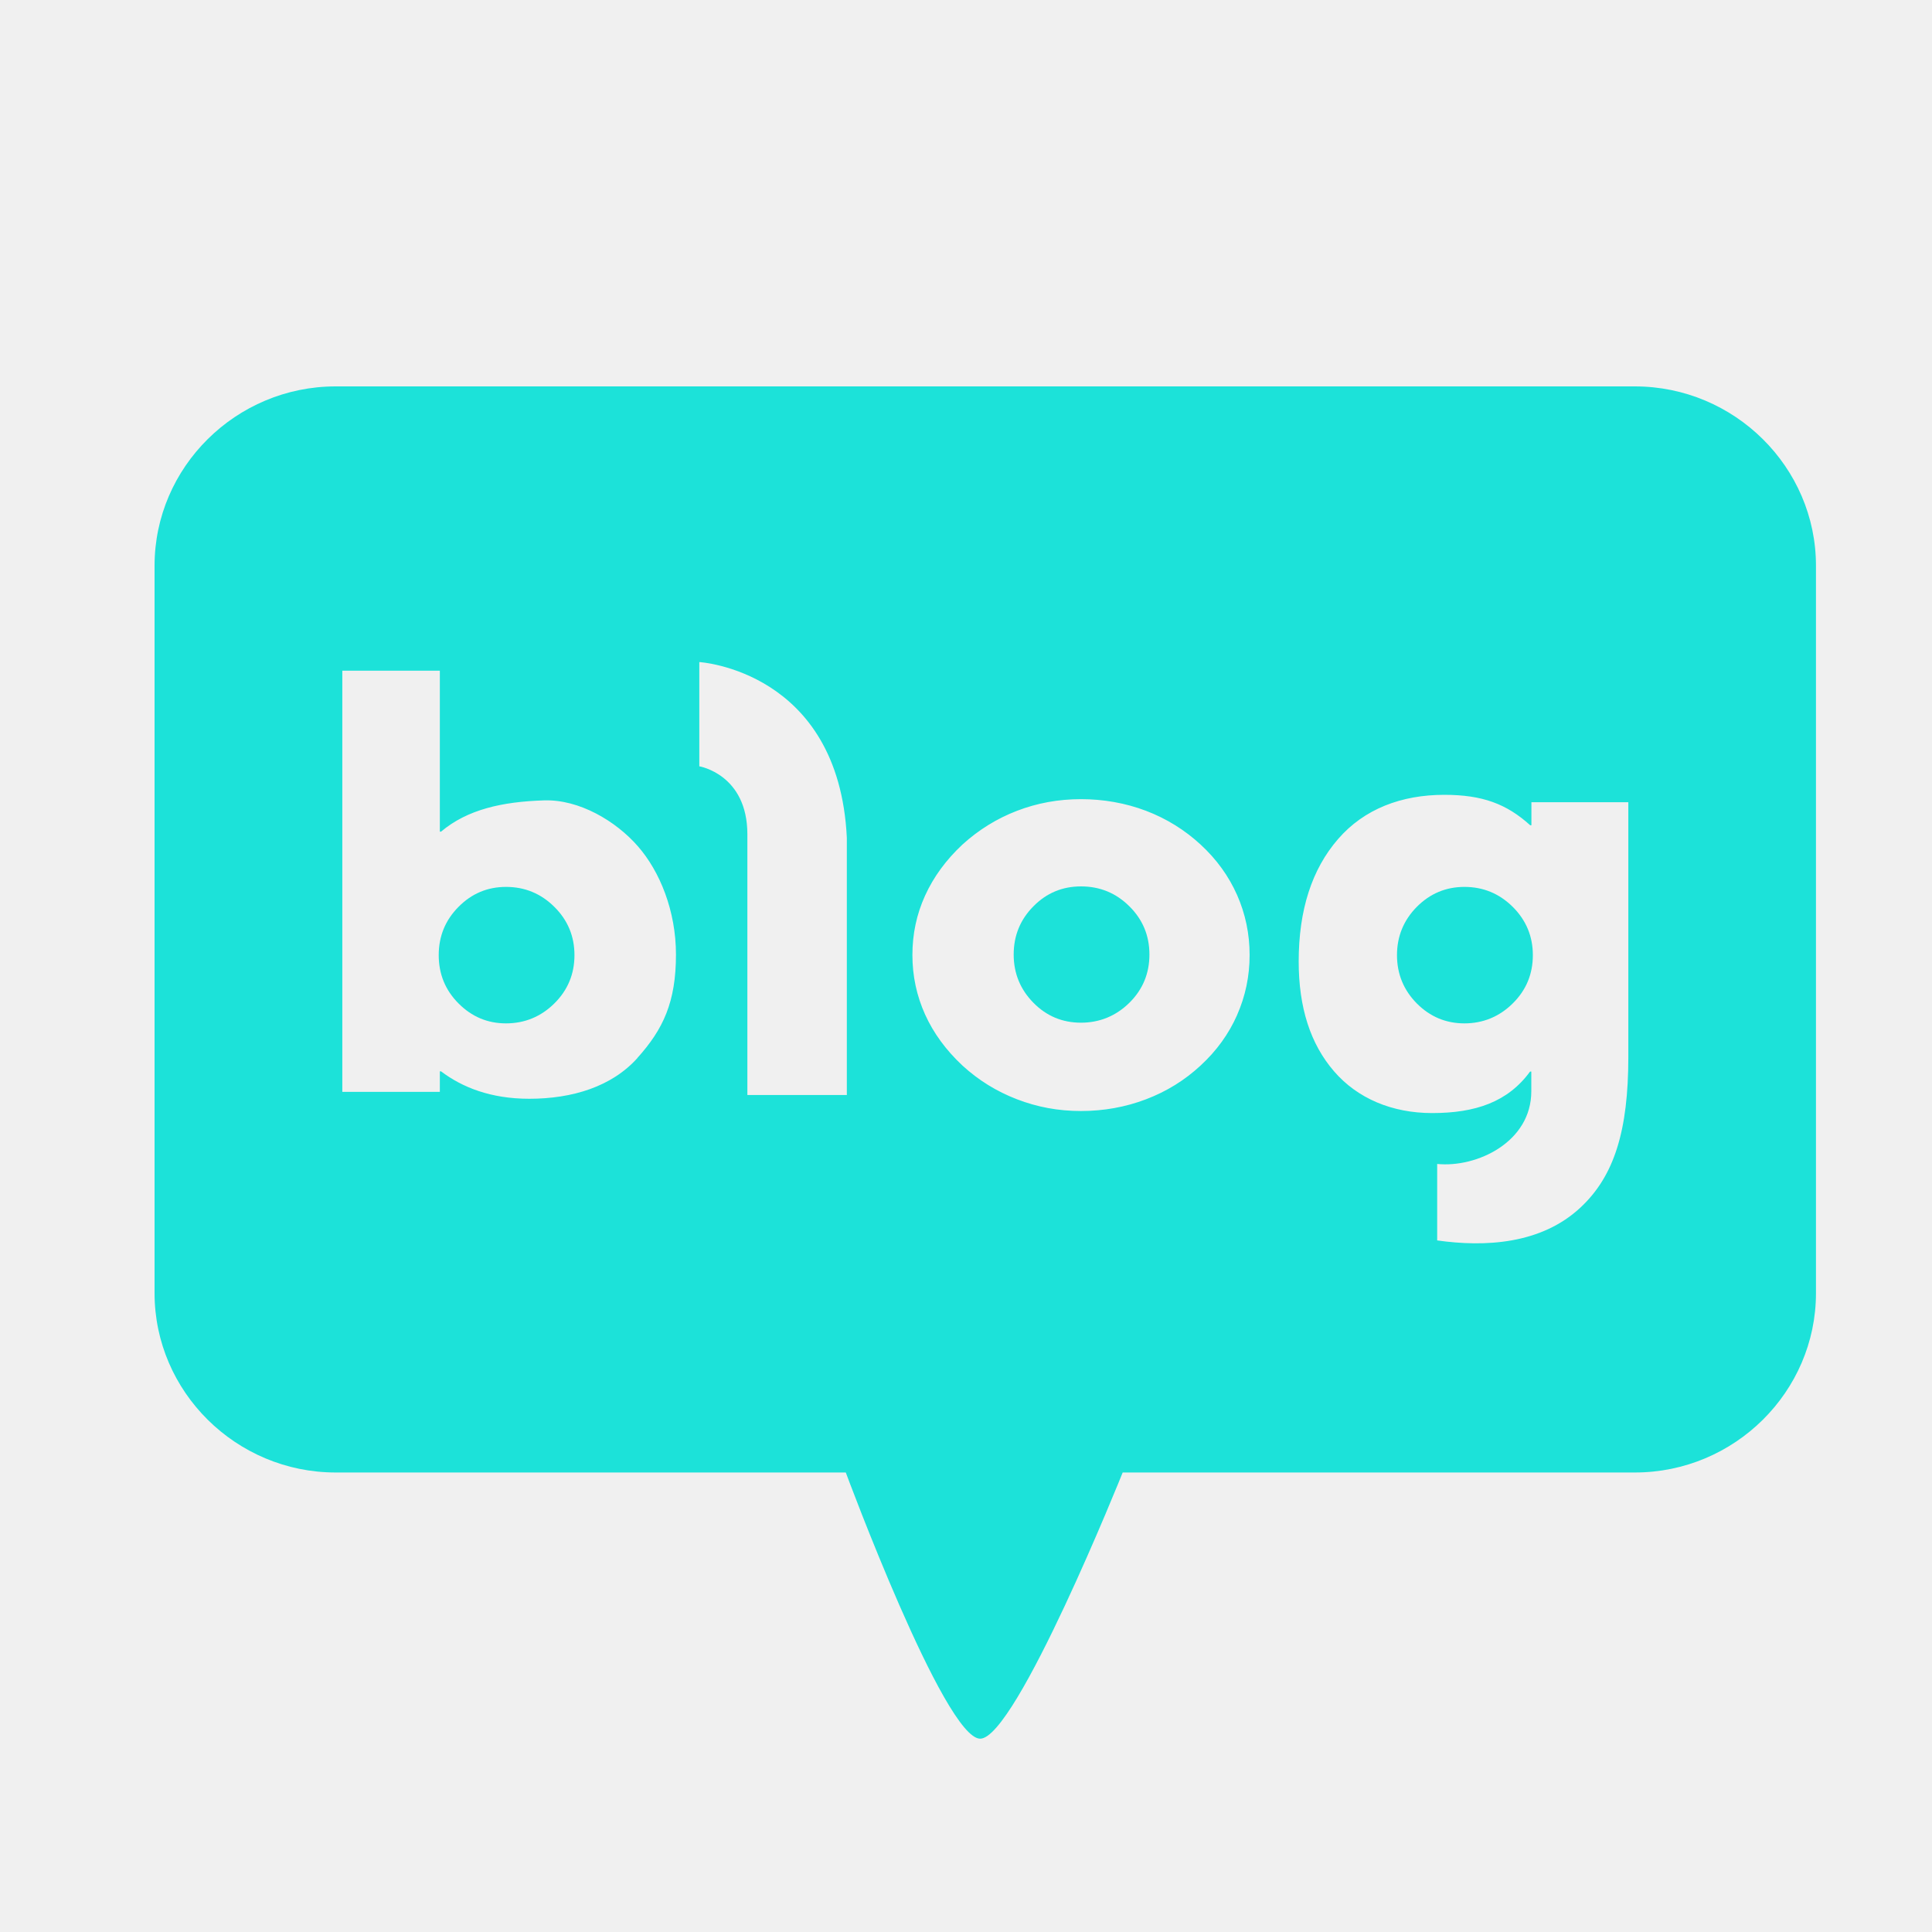
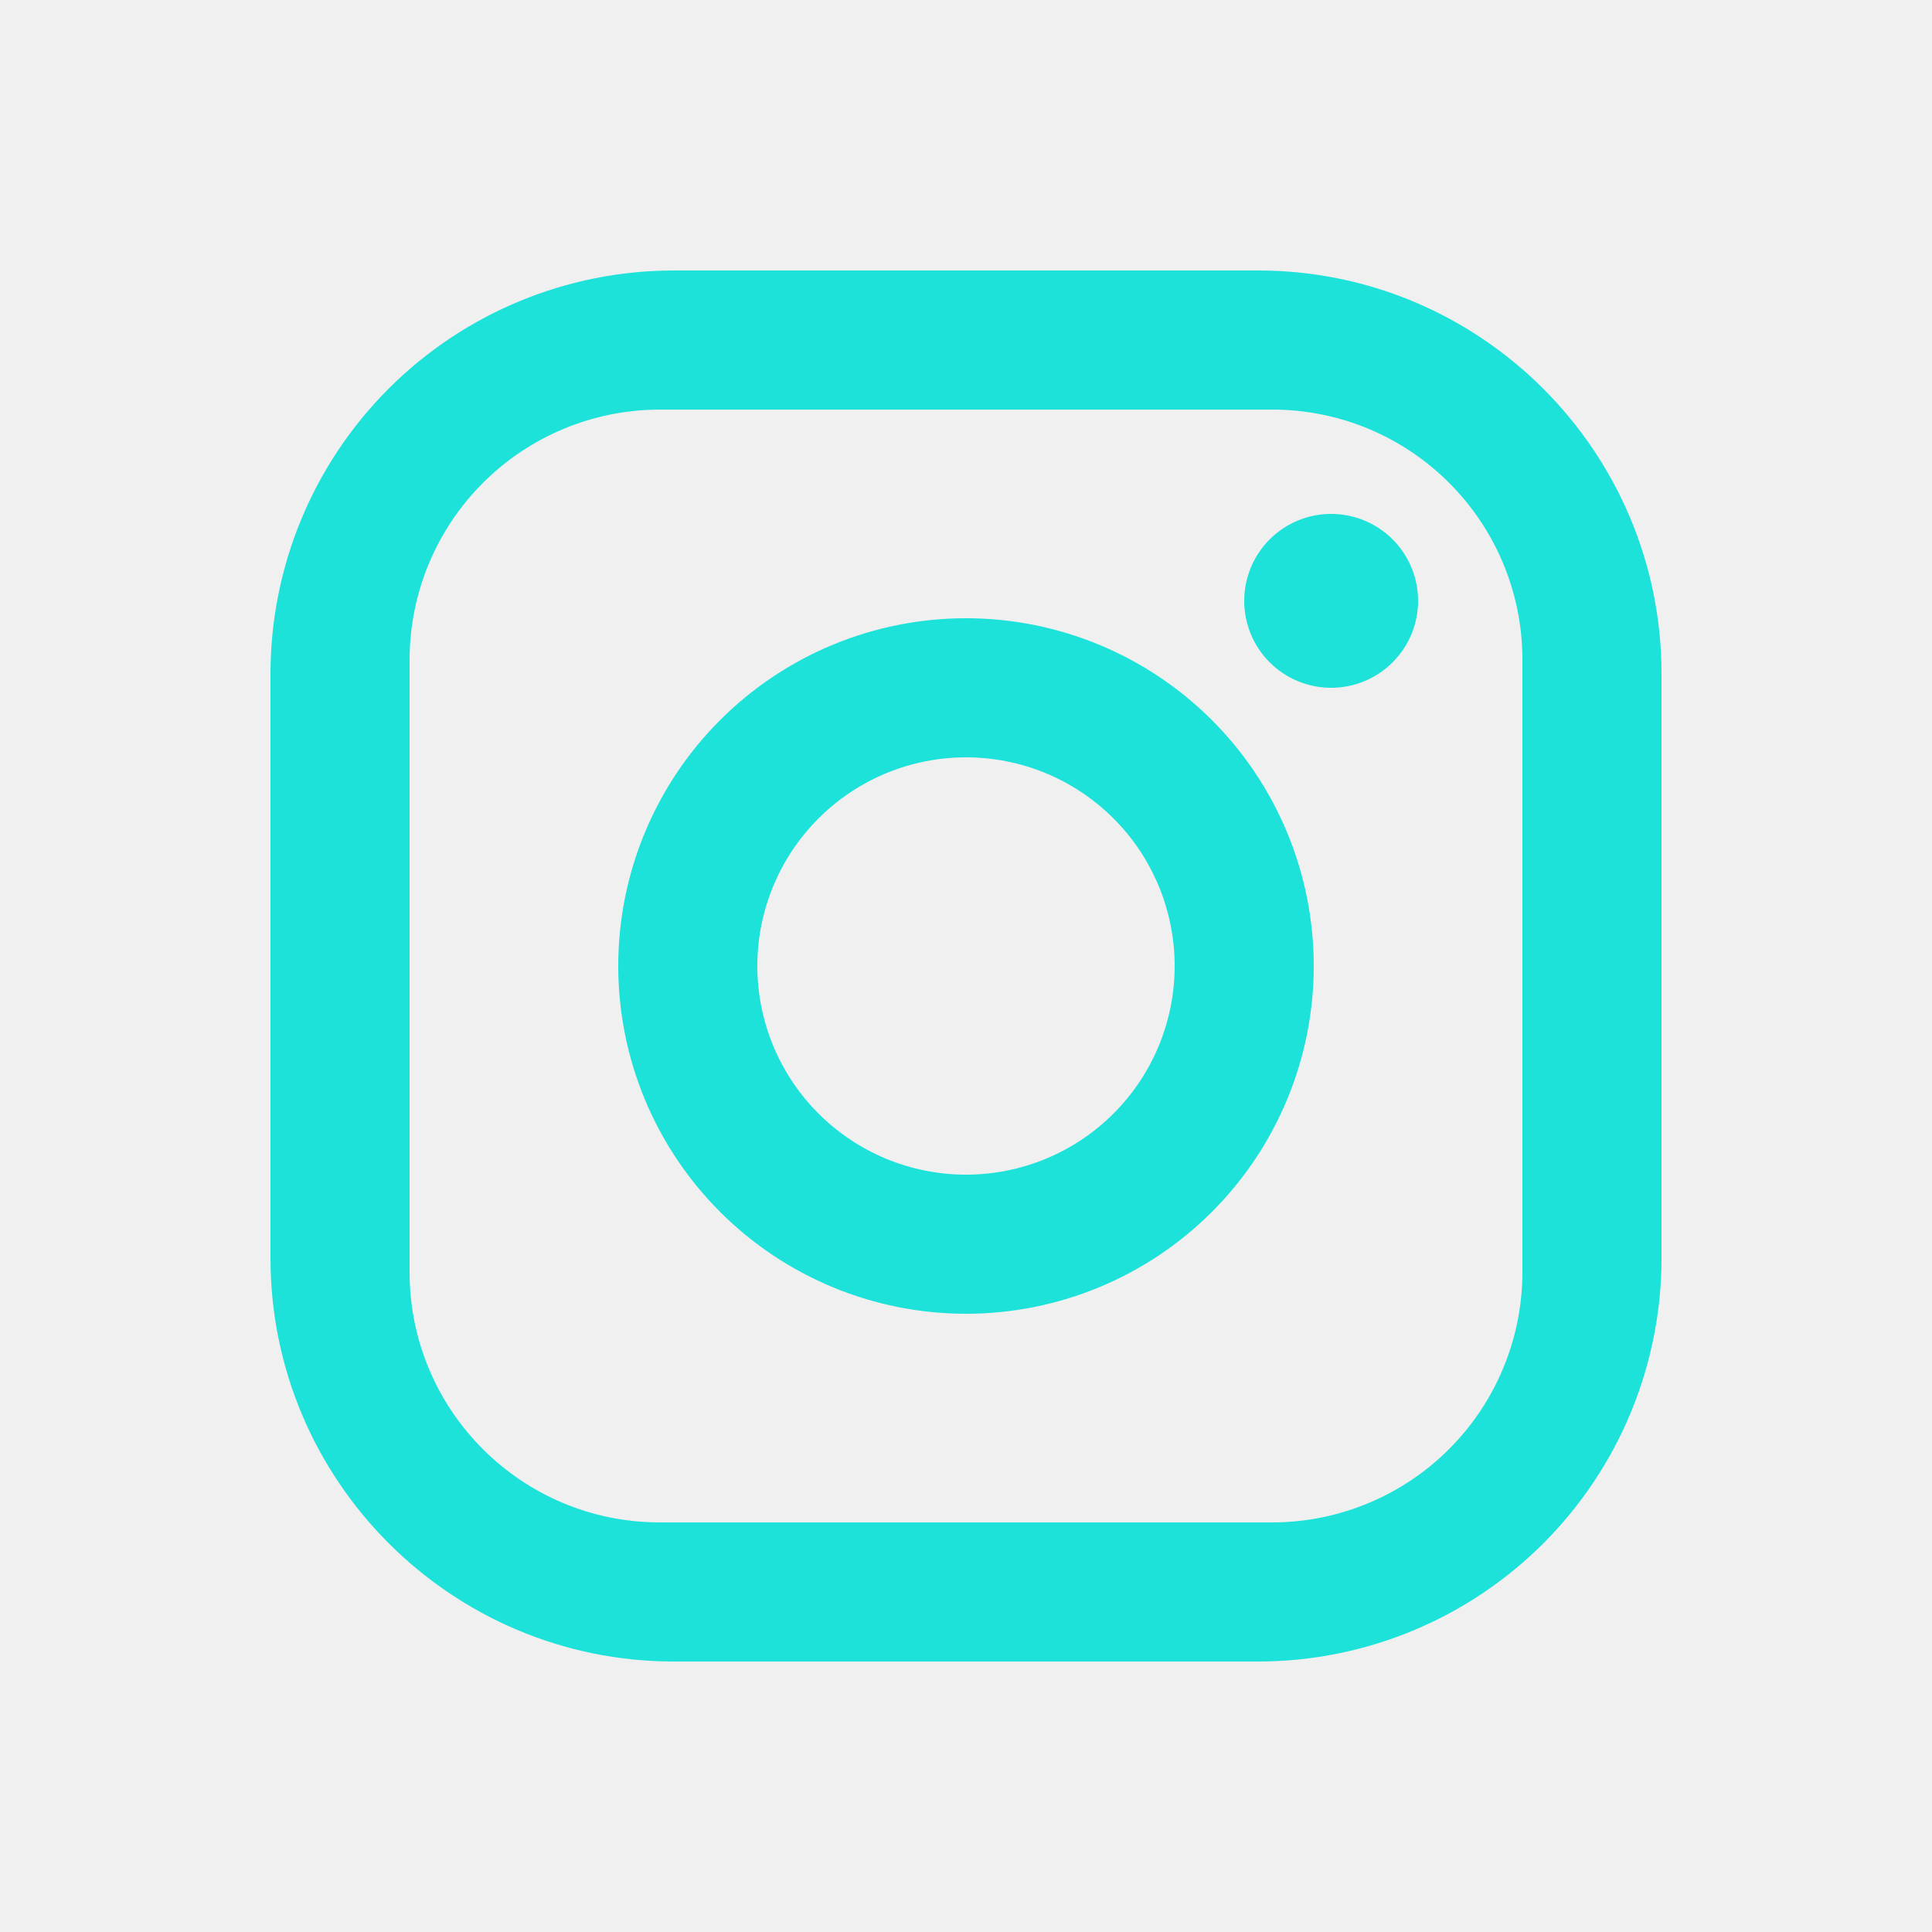
<svg xmlns="http://www.w3.org/2000/svg" width="50" height="50" viewBox="0 0 50 50" fill="none">
-   <g clip-path="url(#clip0_472_23309)">
-     <path d="M13.096 22.953C12.616 22.953 12.205 23.126 11.866 23.47C11.524 23.814 11.354 24.231 11.354 24.719C11.354 25.207 11.524 25.625 11.866 25.968C12.208 26.312 12.616 26.485 13.096 26.485C13.576 26.485 14 26.312 14.347 25.968C14.694 25.625 14.867 25.207 14.867 24.719C14.867 24.231 14.694 23.814 14.347 23.47C14 23.126 13.584 22.953 13.096 22.953Z" fill="#1CE2D9" />
-     <path d="M27.976 22.94C27.496 22.94 27.085 23.11 26.746 23.454C26.404 23.798 26.234 24.215 26.234 24.703C26.234 25.192 26.407 25.609 26.746 25.953C27.085 26.297 27.496 26.467 27.976 26.467C28.456 26.467 28.88 26.294 29.227 25.953C29.575 25.609 29.747 25.192 29.747 24.703C29.747 24.215 29.575 23.798 29.227 23.454C28.88 23.11 28.464 22.94 27.976 22.94Z" fill="#1CE2D9" />
-     <path d="M37.899 22.953C37.419 22.953 37.008 23.126 36.666 23.47C36.327 23.814 36.154 24.231 36.154 24.719C36.154 25.207 36.327 25.625 36.666 25.968C37.008 26.312 37.419 26.485 37.899 26.485C38.379 26.485 38.803 26.312 39.15 25.968C39.498 25.625 39.67 25.207 39.67 24.719C39.67 24.231 39.495 23.814 39.15 23.47C38.803 23.126 38.387 22.953 37.899 22.953Z" fill="#1CE2D9" />
-     <path d="M42.31 10H8.687C6.11 10 4 12.089 4 14.64V33.467C4 36.018 6.11 38.108 8.687 38.108H21.889C21.889 38.108 24.44 44.997 25.367 44.997C26.295 44.997 29.055 38.108 29.055 38.108H42.31C44.89 38.108 46.997 36.018 46.997 33.467V14.64C46.997 12.089 44.887 10 42.31 10ZM16.497 27.381C15.832 28.123 14.811 28.436 13.697 28.436C12.693 28.436 11.958 28.137 11.415 27.727H11.383V28.257H8.859V17.357H11.383V21.522H11.415C12.099 20.945 13.006 20.748 14.074 20.714C14.989 20.682 15.94 21.249 16.51 21.903C17.078 22.554 17.494 23.575 17.494 24.703C17.494 25.932 17.165 26.635 16.497 27.378V27.381ZM21.916 28.339H19.342V21.593C19.342 20.037 18.098 19.832 18.098 19.832V17.134C18.098 17.134 21.706 17.352 21.916 21.68V28.341V28.339ZM32.016 26.27C31.799 26.759 31.486 27.194 31.07 27.577C30.662 27.955 30.192 28.247 29.66 28.449C29.129 28.651 28.567 28.753 27.976 28.753C27.385 28.753 26.844 28.651 26.319 28.449C25.792 28.247 25.322 27.955 24.909 27.577C24.482 27.178 24.161 26.74 23.941 26.255C23.724 25.772 23.613 25.26 23.613 24.716C23.613 24.173 23.721 23.661 23.941 23.178C24.161 22.695 24.482 22.255 24.909 21.856C25.325 21.478 25.794 21.186 26.319 20.984C26.844 20.782 27.395 20.682 27.976 20.682C28.557 20.682 29.127 20.782 29.66 20.984C30.19 21.186 30.659 21.478 31.07 21.856C31.486 22.239 31.799 22.674 32.016 23.163C32.231 23.651 32.34 24.168 32.34 24.716C32.34 25.265 32.231 25.779 32.016 26.268V26.27ZM42.141 27.352C42.141 29.265 41.775 30.433 40.91 31.244C39.885 32.207 38.424 32.276 37.194 32.102V30.123C38.22 30.226 39.633 29.556 39.63 28.239V27.732H39.598C39.023 28.52 38.183 28.806 37.064 28.806C36.027 28.806 35.129 28.428 34.522 27.722C33.912 27.016 33.61 26.071 33.61 24.884C33.61 23.554 33.949 22.499 34.628 21.716C35.304 20.934 36.271 20.57 37.377 20.57C38.368 20.57 38.991 20.806 39.601 21.357H39.633V20.761H42.141V27.354V27.352Z" fill="#1CE2D9" />
-   </g>
-   <defs>
-     <clipPath id="clip0_472_23309">
-       <rect width="43" height="35" fill="white" transform="translate(4 10)" />
-     </clipPath>
-   </defs>
+   <path d="M17.44 7H32.56C38.32 7 43 11.68 43 17.44V32.56C43 35.329 41.9 37.984 39.942 39.942C37.984 41.9 35.329 43 32.56 43H17.44C11.68 43 7 38.32 7 32.56V17.44C7 14.671 8.1 12.016 10.058 10.058C12.016 8.1 14.671 7 17.44 7ZM17.08 10.6C15.361 10.6 13.713 11.283 12.498 12.498C11.283 13.713 10.6 15.361 10.6 17.08V32.92C10.6 36.502 13.498 39.4 17.08 39.4H32.92C34.639 39.4 36.287 38.717 37.502 37.502C38.717 36.287 39.4 34.639 39.4 32.92V17.08C39.4 13.498 36.502 10.6 32.92 10.6H17.08ZM34.45 13.3C35.047 13.3 35.619 13.537 36.041 13.959C36.463 14.381 36.7 14.953 36.7 15.55C36.7 16.147 36.463 16.719 36.041 17.141C35.619 17.563 35.047 17.8 34.45 17.8C33.853 17.8 33.281 17.563 32.859 17.141C32.437 16.719 32.2 16.147 32.2 15.55C32.2 14.953 32.437 14.381 32.859 13.959C33.281 13.537 33.853 13.3 34.45 13.3ZM25 16C27.387 16 29.676 16.948 31.364 18.636C33.052 20.324 34 22.613 34 25C34 27.387 33.052 29.676 31.364 31.364C29.676 33.052 27.387 34 25 34C22.613 34 20.324 33.052 18.636 31.364C16.948 29.676 16 27.387 16 25C16 22.613 16.948 20.324 18.636 18.636C20.324 16.948 22.613 16 25 16ZM25 19.6C23.568 19.6 22.194 20.169 21.182 21.182C20.169 22.194 19.6 23.568 19.6 25C19.6 26.432 20.169 27.806 21.182 28.818C22.194 29.831 23.568 30.4 25 30.4C26.432 30.4 27.806 29.831 28.818 28.818C29.831 27.806 30.4 26.432 30.4 25C30.4 23.568 29.831 22.194 28.818 21.182C27.806 20.169 26.432 19.6 25 19.6Z" fill="#1CE2D9" />
</svg>
